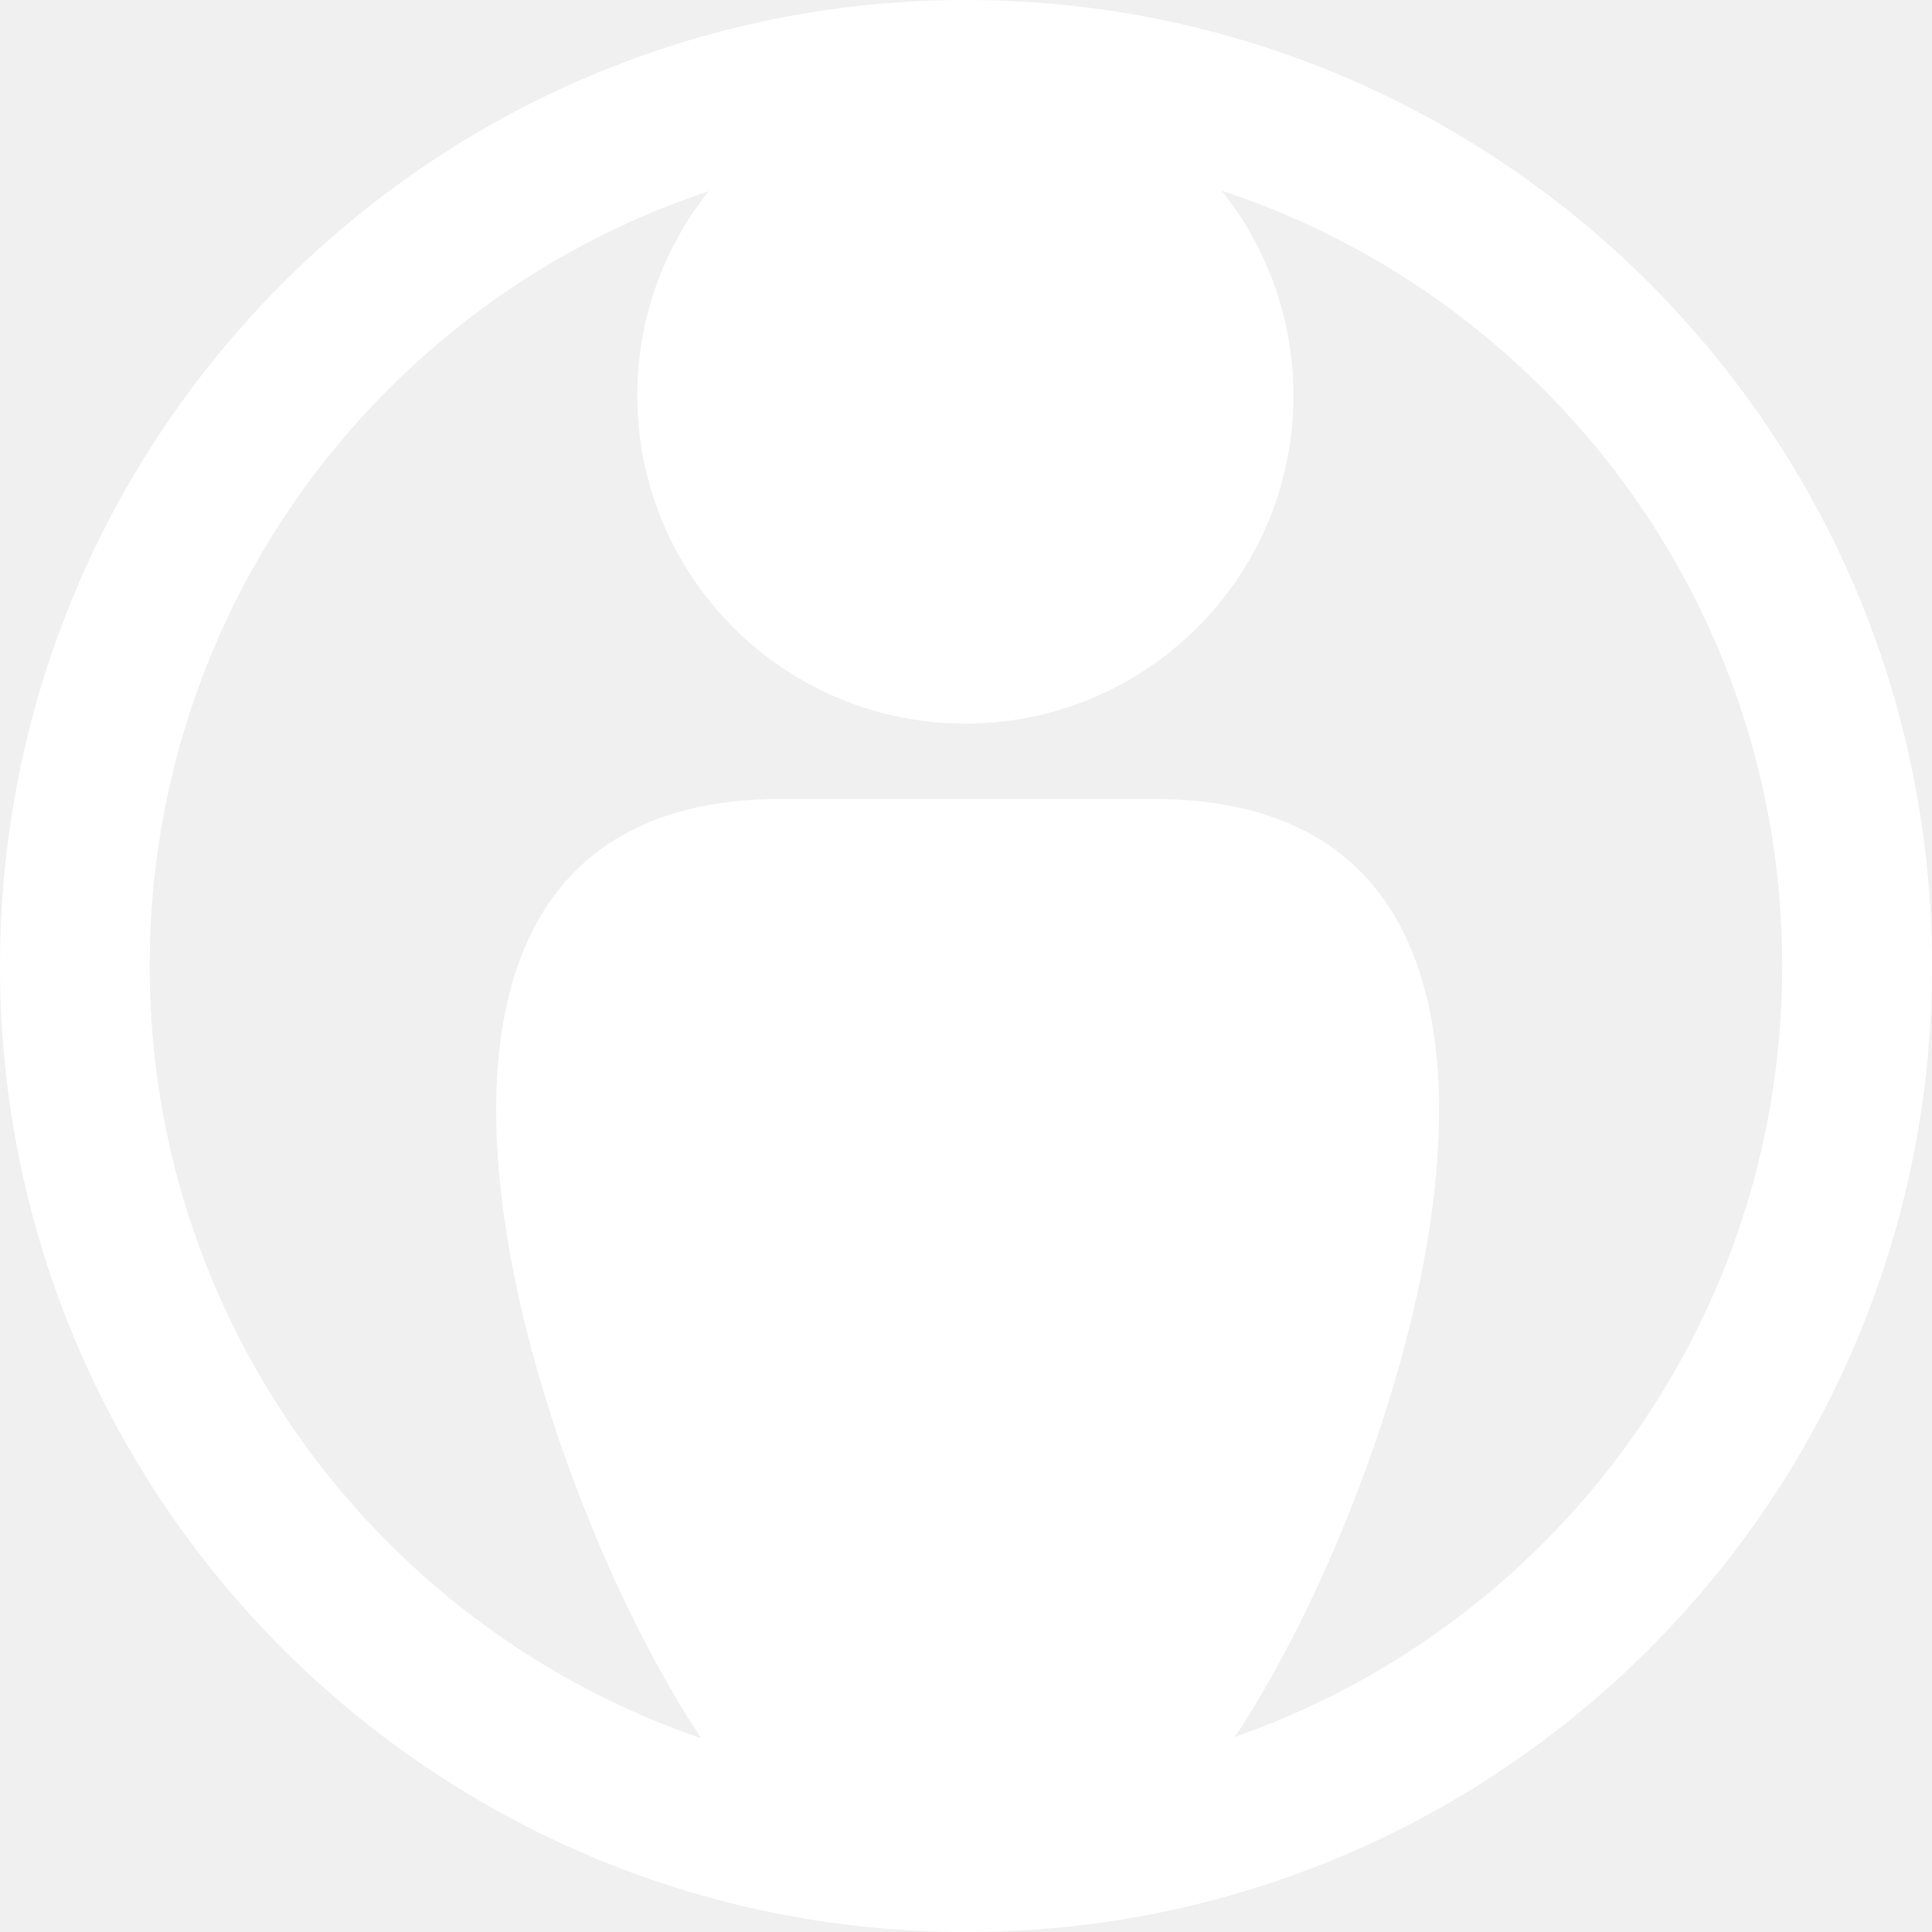
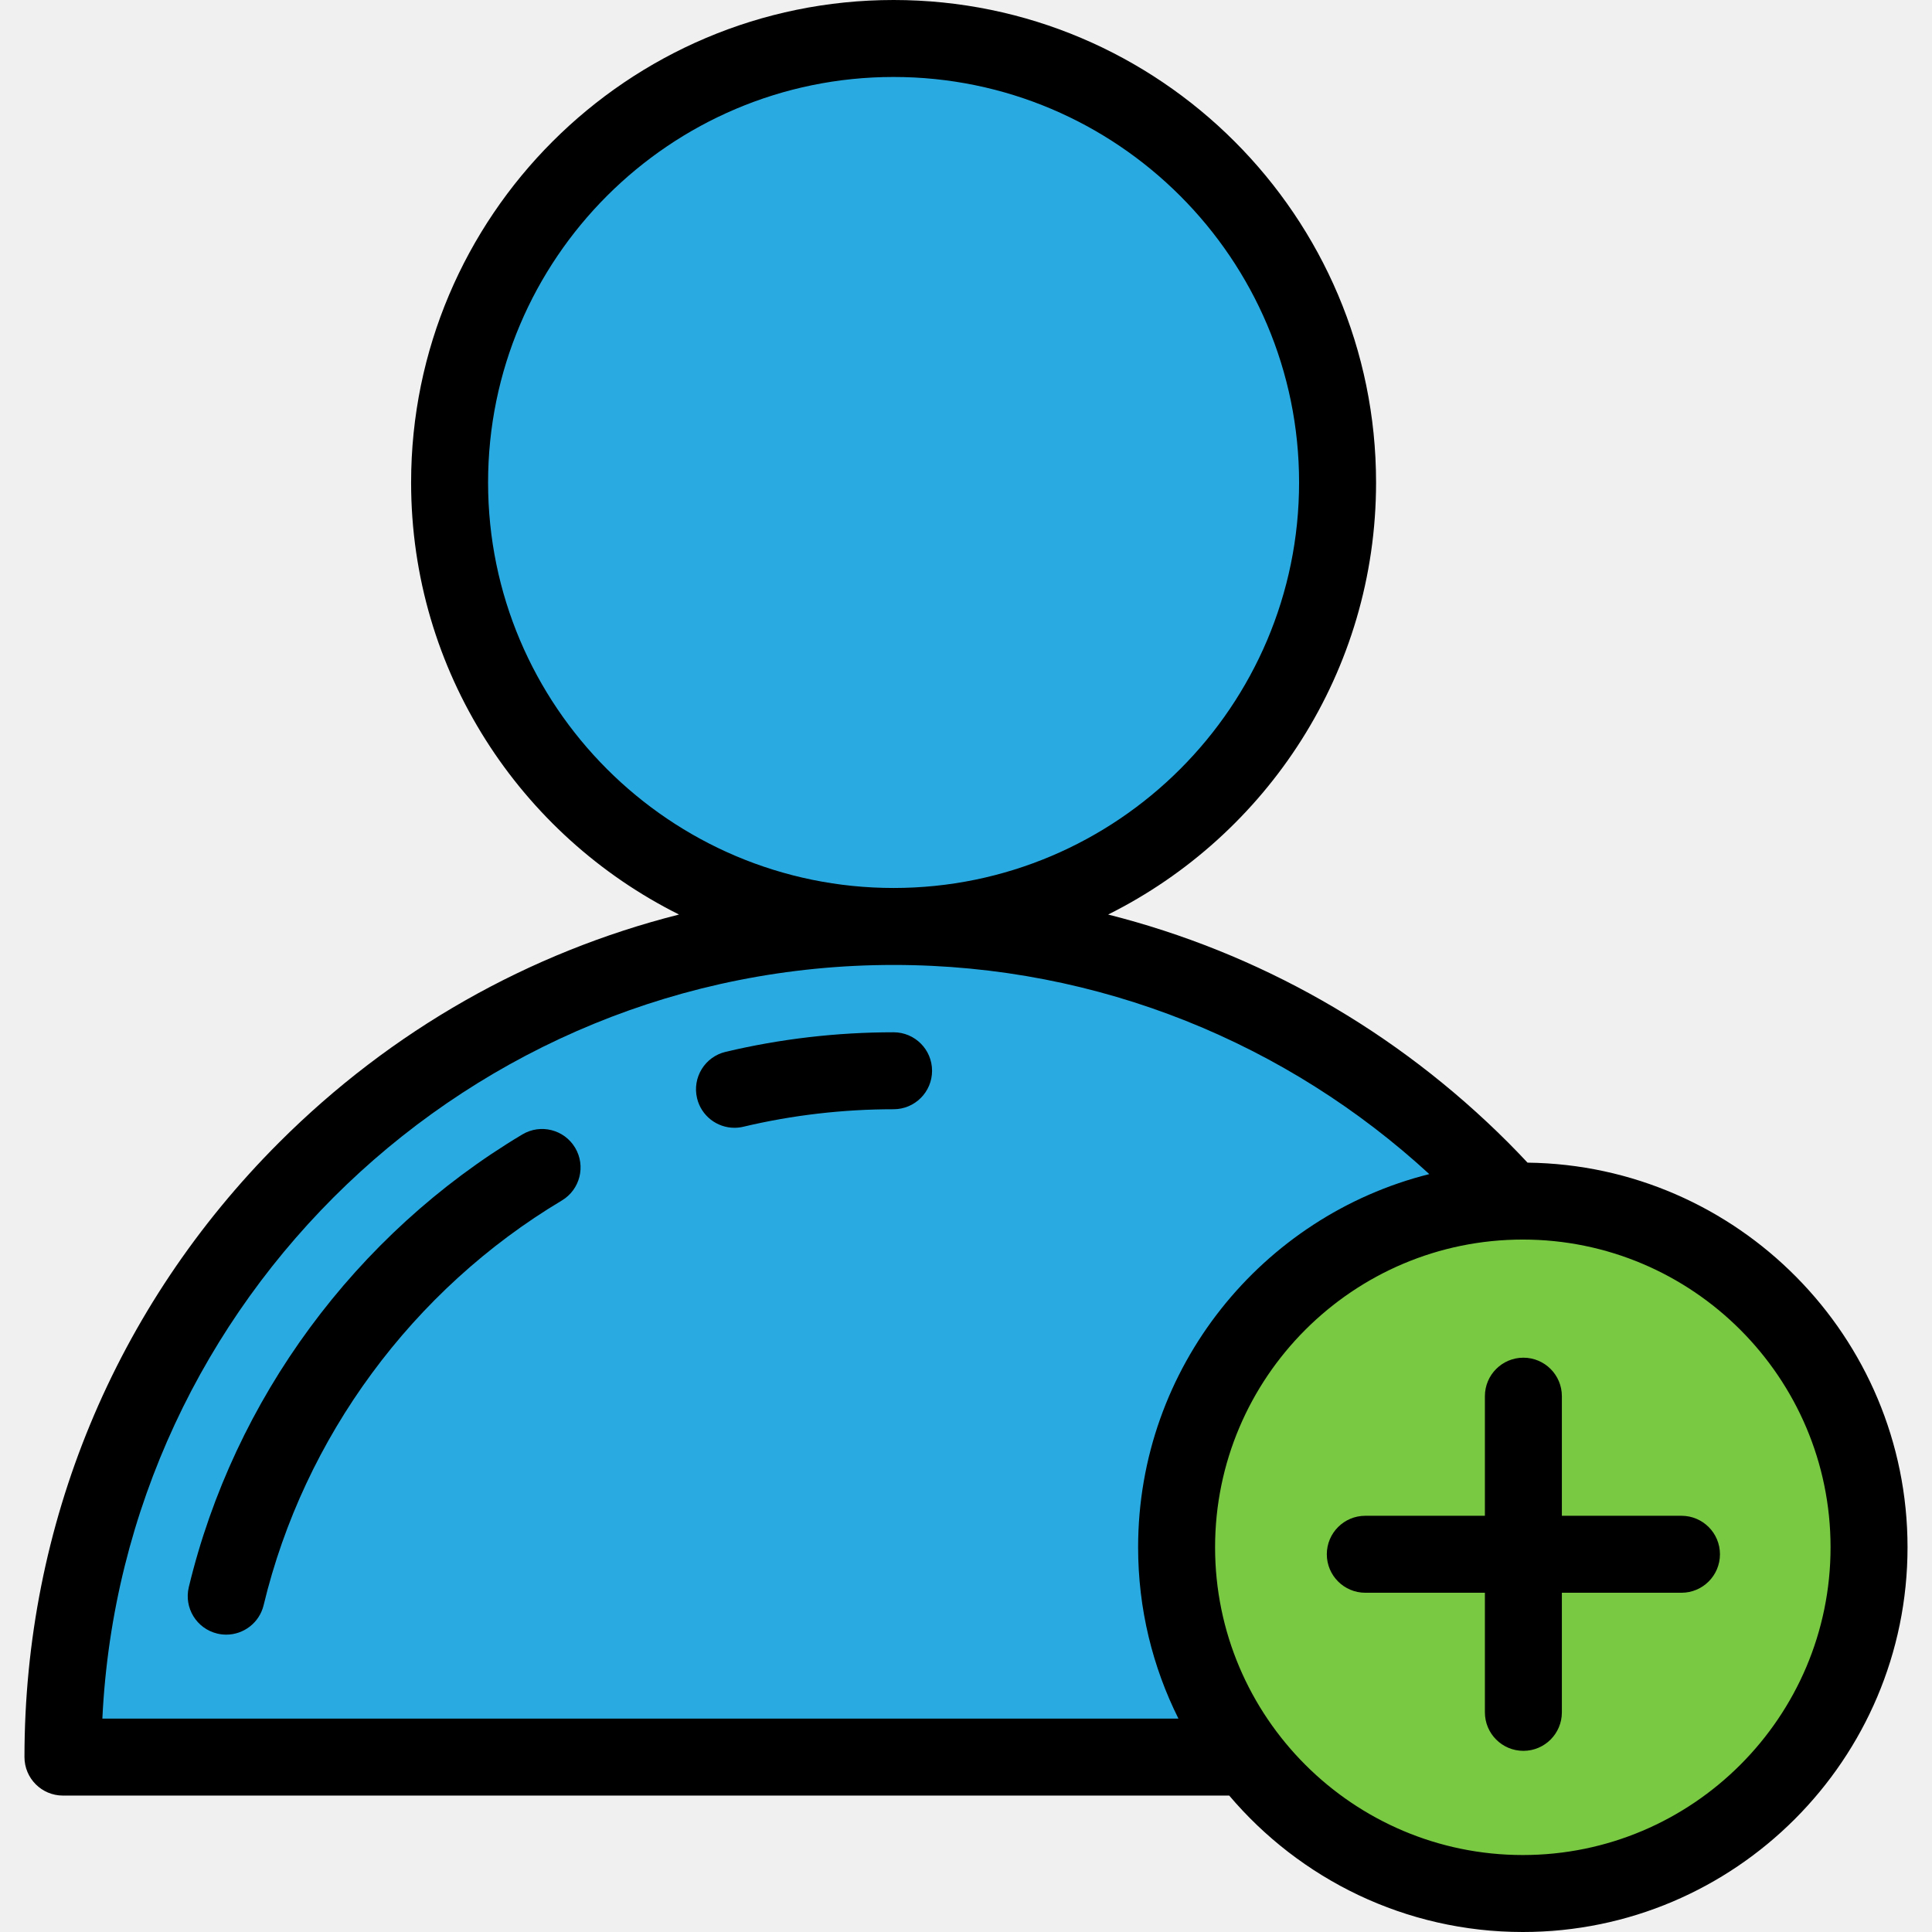
- <svg xmlns="http://www.w3.org/2000/svg" width="15.971" height="15.971" viewBox="0 0 16637 16637" shape-rendering="geometricPrecision" text-rendering="geometricPrecision" image-rendering="optimizeQuality" fill-rule="evenodd" clip-rule="evenodd">
-   <defs>
-     <style>
-     .fil0 {fill:white}
-    </style>
-   </defs>
-   <g id="Layer_x0020_1">
-     <g id="_1107865264">
-       <path class="fil0" d="M8319 16637c4594 0 8318-3724 8318-8319C16637 3724 12913 0 8319 0 3724 0 0 3724 0 8318c0 4595 3724 8319 8319 8319zm0-15347c3881 0 7028 3147 7028 7028 0 3883-3147 7029-7028 7029-3883 0-7030-3146-7030-7029 0-3881 3147-7028 7030-7028z" />
-       <circle class="fil0" cx="8313" cy="3406" r="2825" />
-       <path class="fil0" d="M9936 15719c1294-690 4812-8839 0-8839H6729c-4812 0-1294 8149 0 8839 1029 250 2101 233 3207 0z" />
-     </g>
+ <svg xmlns="http://www.w3.org/2000/svg" version="1.1" id="Layer_1" x="0px" y="0px" viewBox="0 0 512 512" style="enable-background:new 0 0 512 512;" xml:space="preserve">
+   <g>
+     <circle style="fill:#29ABE2;" cx="236.805" cy="127.857" r="117.658" />
+     <path style="fill:#29ABE2;" d="M400.385,318.357c-40.29-44.716-98.647-72.835-163.577-72.835   c-121.571,0-220.125,98.553-220.125,220.125h313.895c-11.771-15.428-18.767-34.695-18.767-55.599   C311.812,360.44,351.185,320.034,400.385,318.357z" />
  </g>
+   <path style="fill:#7AC943;" d="M403.564,318.297c-1.065,0-2.123,0.024-3.179,0.061c-49.201,1.676-88.574,42.083-88.574,91.692  c0,20.903,6.996,40.171,18.767,55.599c16.763,21.97,43.217,36.152,72.987,36.152c50.674,0,91.752-41.078,91.752-91.752  S454.237,318.297,403.564,318.297z" />
+   <path d="M404.813,308.113c-1.684-1.797-3.389-3.58-5.139-5.33c-29.762-29.762-66.237-50.37-106.007-60.422  c42.048-20.964,71.004-64.411,71.004-114.5C364.669,57.358,307.311,0,236.808,0c-70.502,0-127.86,57.358-127.86,127.86  c0,50.089,28.957,93.536,71.004,114.5c-39.771,10.053-76.245,30.661-106.007,60.423c-43.502,43.502-67.46,101.341-67.46,162.864  c0,5.633,4.566,10.199,10.199,10.199h309.072C344.472,497.944,372.406,512,403.564,512c56.216,0,101.951-45.735,101.951-101.951  C505.515,354.25,460.455,308.785,404.813,308.113z M129.346,127.86c0-59.254,48.208-107.462,107.462-107.462  S344.27,68.606,344.27,127.86s-48.208,107.463-107.462,107.463S129.346,187.116,129.346,127.86z M27.127,455.448  c5.338-111.036,97.347-199.727,209.681-199.727c54.696,0,104.568,21.034,141.968,55.429c-44.276,11.102-77.164,51.23-77.164,98.898  c0,16.302,3.852,31.72,10.686,45.4H27.127V455.448z M403.564,491.602c-44.969,0-81.554-36.585-81.554-81.553  s36.585-81.553,81.554-81.553c44.968,0,81.553,36.585,81.553,81.553S448.532,491.602,403.564,491.602z" />
+   <path d="M59.96,433.197c-0.789,0-1.591-0.092-2.392-0.285c-5.477-1.317-8.85-6.822-7.534-12.3  c11.977-49.841,44.195-93.571,88.393-119.975c4.834-2.888,11.097-1.312,13.986,3.525c2.889,4.835,1.311,11.098-3.525,13.986  c-39.517,23.608-68.318,62.692-79.021,107.23C68.746,430.055,64.566,433.197,59.96,433.197z" />
+   <path d="M194.638,298.875c-4.618,0-8.802-3.158-9.915-7.846c-1.3-5.481,2.088-10.978,7.568-12.279  c14.501-3.442,29.48-5.187,44.517-5.187c5.633,0,10.199,4.566,10.199,10.199s-4.566,10.199-10.199,10.199  c-13.454,0-26.846,1.559-39.807,4.636C196.209,298.786,195.418,298.875,194.638,298.875z" />
+   <path d="M445.608,401.697h-31.696v-31.696c0-5.633-4.567-10.199-10.199-10.199c-5.632,0-10.199,4.566-10.199,10.199v31.696h-31.696  c-5.632,0-10.199,4.566-10.199,10.199s4.567,10.199,10.199,10.199h31.696v31.697c0,5.633,4.567,10.199,10.199,10.199  c5.632,0,10.199-4.566,10.199-10.199v-31.697h31.696c5.632,0,10.199-4.566,10.199-10.199S451.24,401.697,445.608,401.697z" />
+   <g>
+ </g>
+   <g>
+ </g>
+   <g>
+ </g>
+   <g>
+ </g>
+   <g>
+ </g>
+   <g>
+ </g>
+   <g>
+ </g>
+   <g>
+ </g>
+   <g>
+ </g>
+   <g>
+ </g>
+   <g>
+ </g>
+   <g>
+ </g>
+   <g>
+ </g>
+   <g>
+ </g>
+   <g>
+ </g>
</svg>
